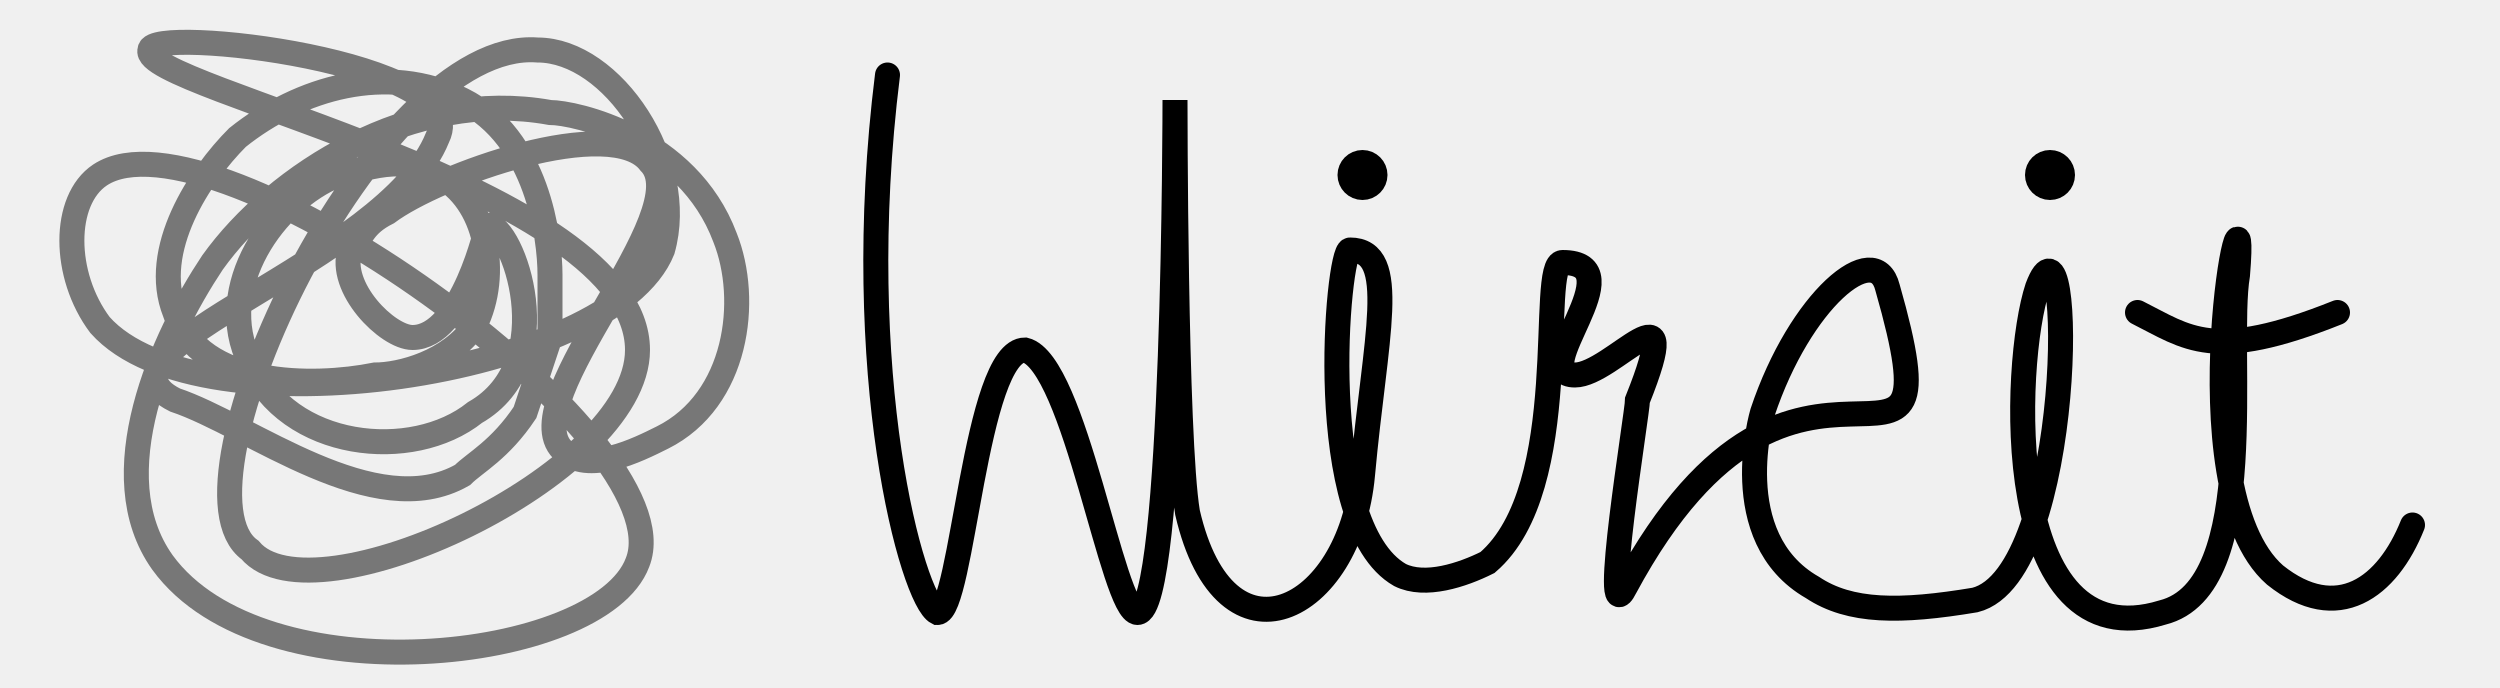
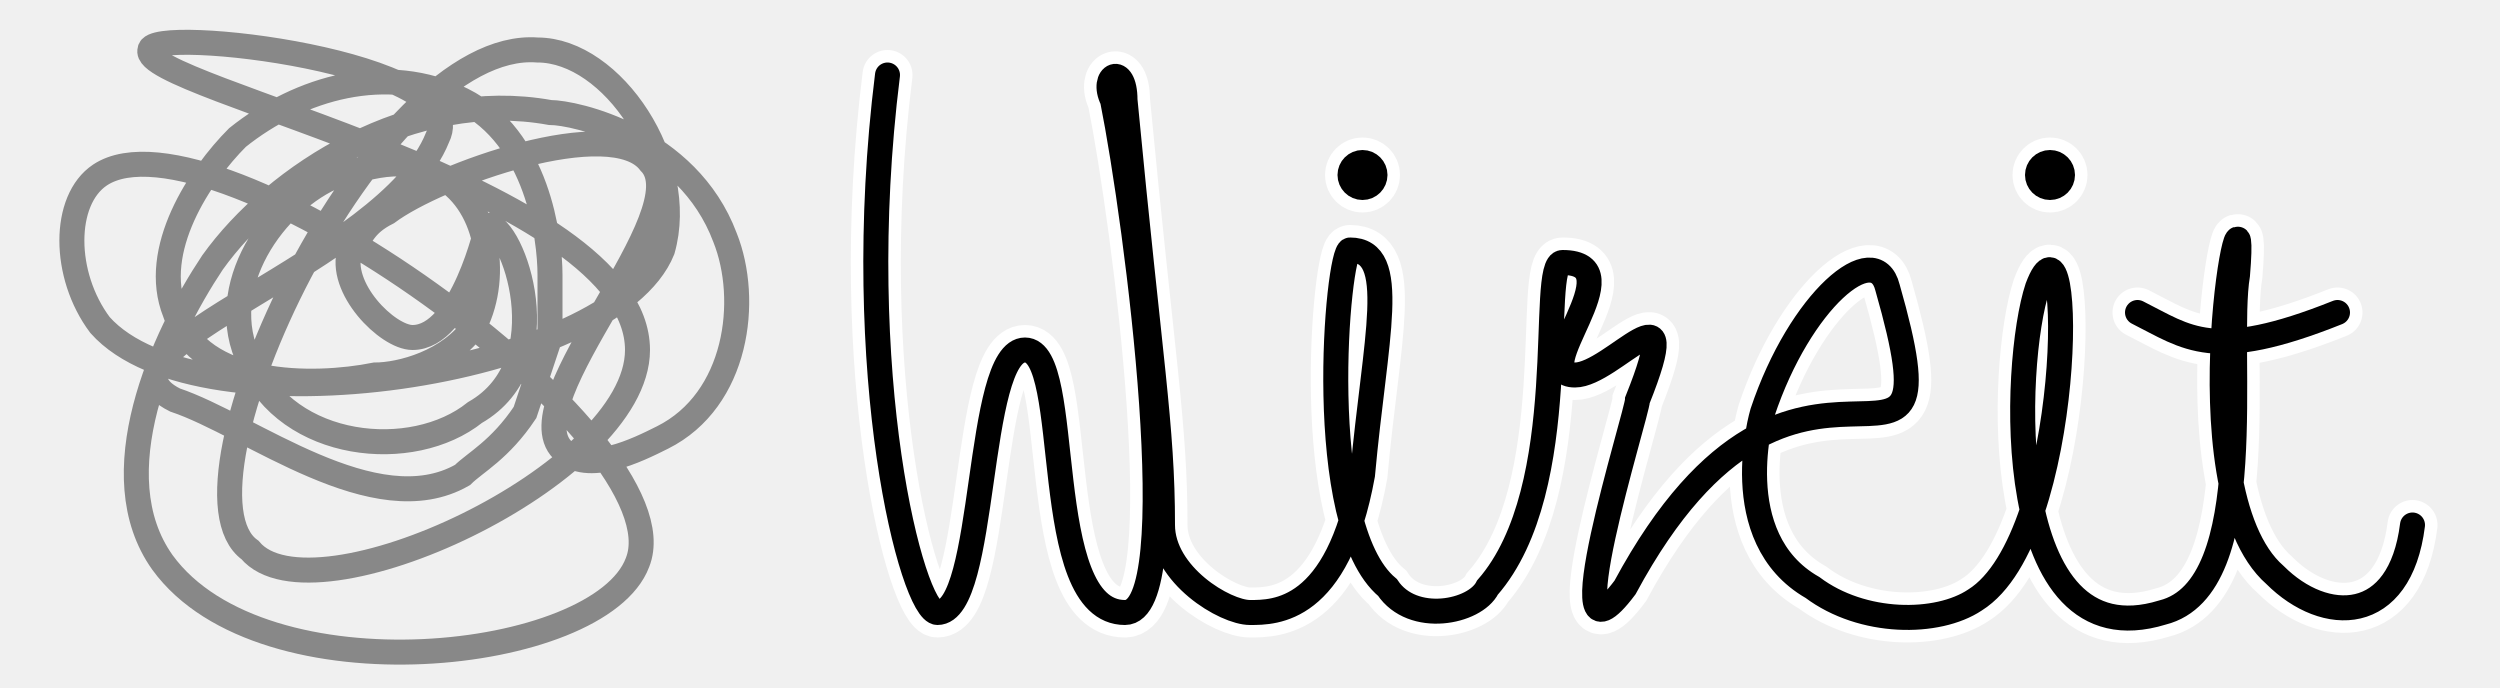
- <svg xmlns="http://www.w3.org/2000/svg" viewBox="0 0 200 55" fill="none" stroke="#000" stroke-width="2" stroke-linecap="round">
-   <path stroke="#777" d="M31,17c-2,1-2,2-3,3c-1,3,3,7,5,7c4-0,6-9,6-9c2,0,6,11-1,15 c-5,4-15,3-18-4c-3-6,2-13,7-15c1-0,5-2,8,0c4,2,5,8,3,12c-2,3-6,4-8,4 c-5,1-14,1-16-5c-2-5,2-11,5-14c5-4,12-6,18-3c6,3,7,11,7,14c0,2-0,4-0,5 c-1,3-2,6-2,6c-2,3-4,4-5,5c-7,4-17-4-23-6c-8-4,17-11,21-21  c3-6-23-9-23-7c-1,3,39,11,39,24c0,10-26,22-31,16C13,39,30,3,43,4c6,0,12,9,10,16 C49,30,16,35,8,26c-3-4-3-10,0-12c9-6,47,21,43,31c-3,8-30,11-38,0c-5-7,0-18,4-24 c5-7,16-14,27-12c2,0,11,2,14,10c2,5,1,13-5,16c-2,1-6,3-8,1 c-4-4,11-19,7-23C49,9,35,14,31,17z" />
-   <path d="M71,6c-3,24,2,42,4,43c2,0,3-21,7-21c4,1,7,21,9,21c3-0,3-41,3-41 c0,0-0,27,1,33c3,13,13,8,14-3c1-11,3-18-1-18c-1,0-3,22,4,26c2,1,5,0,7-1 c7-6,4-24,6-24c6,0-3,9,1,9c3-0,9-8,5,2c-0,1-3,19-1,15c14-26,27-3,21-24 c-1-4-7,1-10,10c0,0-3,10,4,14c3,2,7,2,13,1c8-2,8-33,5-25c-2,6-3,30,10,26 c8-2,5-21,6-27c1-12-5,17,3,24c5,4,9,1,11-4" />
-   <path d="M187,25c-10,4-12,2-16,0" />
-   <ellipse cx="109" cy="14" rx="1" ry="1" />
-   <ellipse cx="164" cy="14" rx="1" ry="1" />
+ <svg xmlns="http://www.w3.org/2000/svg" xmlns:xlink="http://www.w3.org/1999/xlink" viewBox="0 0 200 55" fill="none" stroke="#000" stroke-width="2" stroke-linecap="round">
+   <path stroke="#888" d="M31,17c-2,1-2,2-3,3c-1,3,3,7,5,7c4-0,6-9,6-9c2,0,6,11-1,15c-5,4-15,3-18-4c-3-6,2-13,7-15c1-0,5-2,8,0c4,2,5,8,3,12c-2,3-6,4-8,4c-5,1-14,1-16-5c-2-5,2-11,5-14c5-4,12-6,18-3c6,3,7,11,7,14c0,2-0,4-0,5c-1,3-2,6-2,6c-2,3-4,4-5,5c-7,4-17-4-23-6c-8-4,17-11,21-21c3-6-23-9-23-7c-1,3,39,11,39,24c0,10-26,22-31,16C13,39,30,3,43,4c6,0,12,9,10,16C49,30,16,35,8,26c-3-4-3-10,0-12c9-6,47,21,43,31c-3,8-30,11-38,0c-5-7,0-18,4-24c5-7,16-14,27-12c2,0,11,2,14,10c2,5,1,13-5,16c-2,1-6,3-8,1c-4-4,11-19,7-23C49,9,35,14,31,17z" />
+   <defs>
+     <g id="name">
+       <path d="M71,6c-3,24,2,43,4,43,4,0,3-21,7-21s1,21,8,21c5,0,1-31-1-41-1-2,1-3,1,0,2,21,3,26,3,34,0,4,5,7,7,7s7,0,9-11c1-11,3-18-1-18-1,0-3,22,3,27,2,3,7,2,8,0,7-8,4-26,6-26,6,0-3,9,1,9,3,0,9-8,5,2,0,1-7,23-1,15,14-26,27-3,21-24-1-4-7,1-10,10,0,0-3,10,4,14,4,3,10,3,13,1,8-5,8-33,5-25-2,6-3,30,10,26,8-2,5-21,6-27,1-12-5,17,3,24,4,4,10,4,11-4" />
+       <path d="M187,25c-10,4-12,2-16,0" />
+       <ellipse cx="109" cy="14" rx="1" ry="1" />
+       <ellipse cx="164" cy="14" rx="1" ry="1" />
+     </g>
+   </defs>
+   <use xlink:href="#name" stroke="#fff" stroke-width="4" />
+   <use xlink:href="#name" />
</svg>
